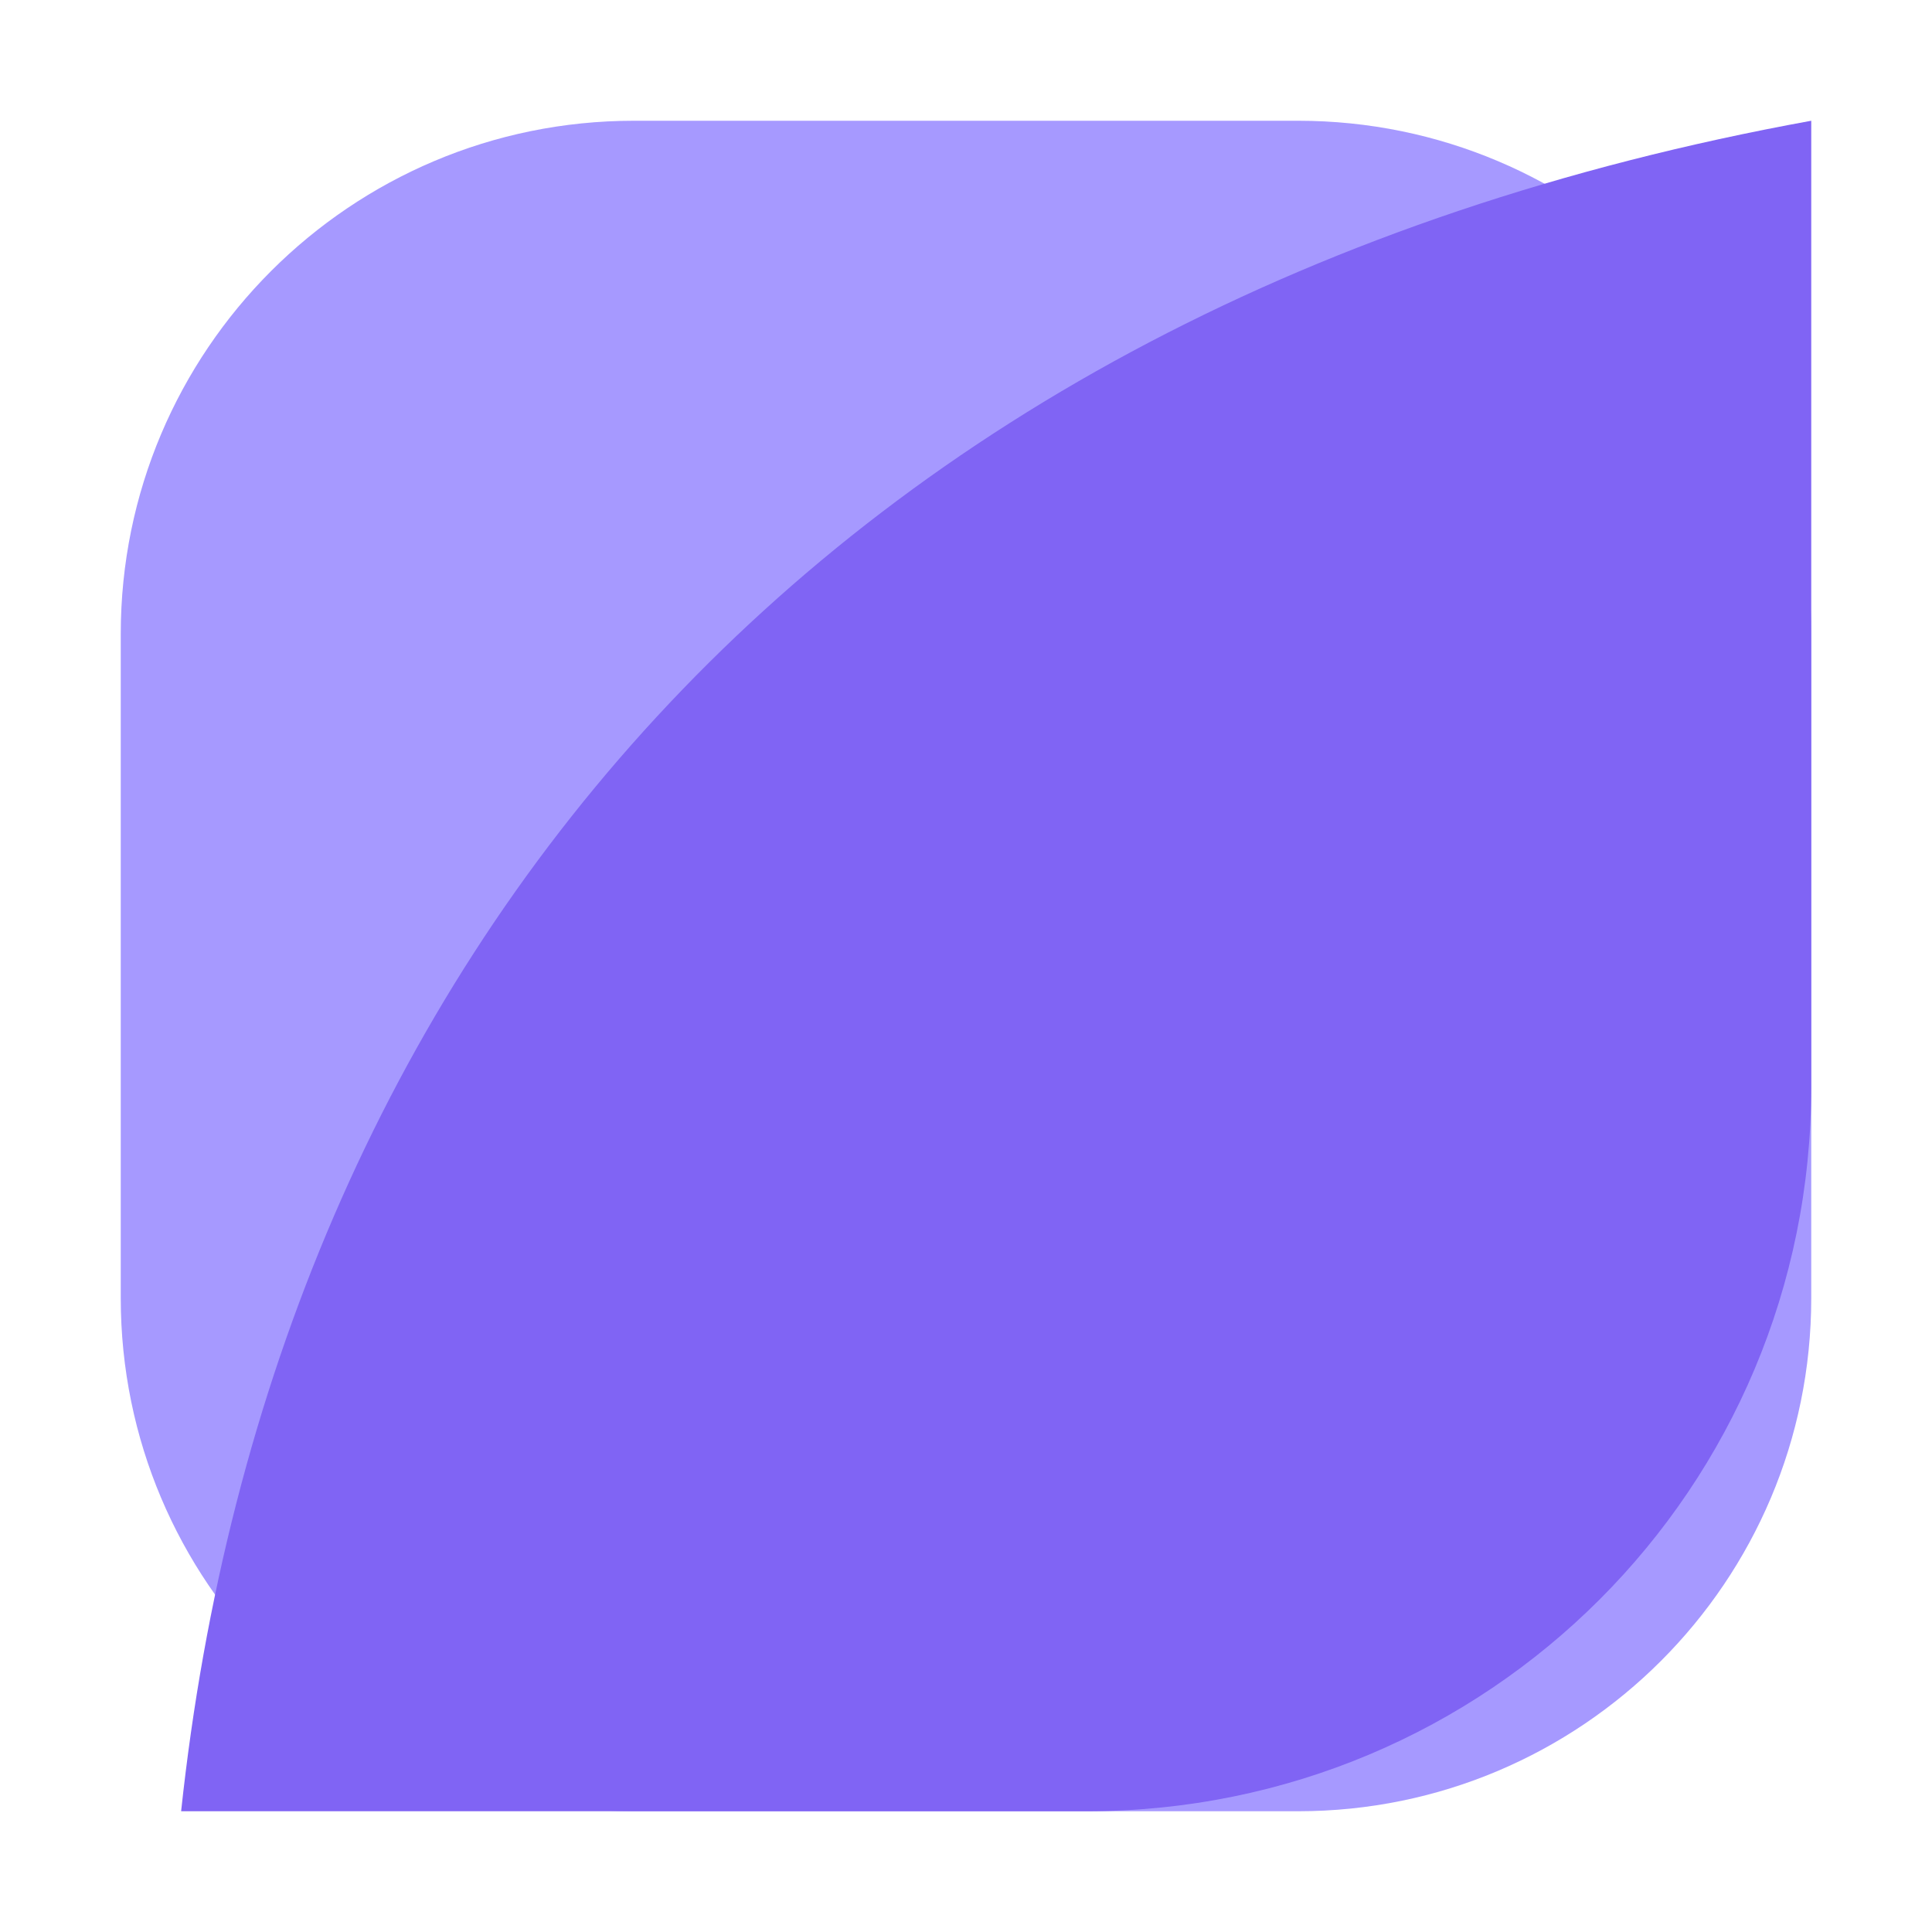
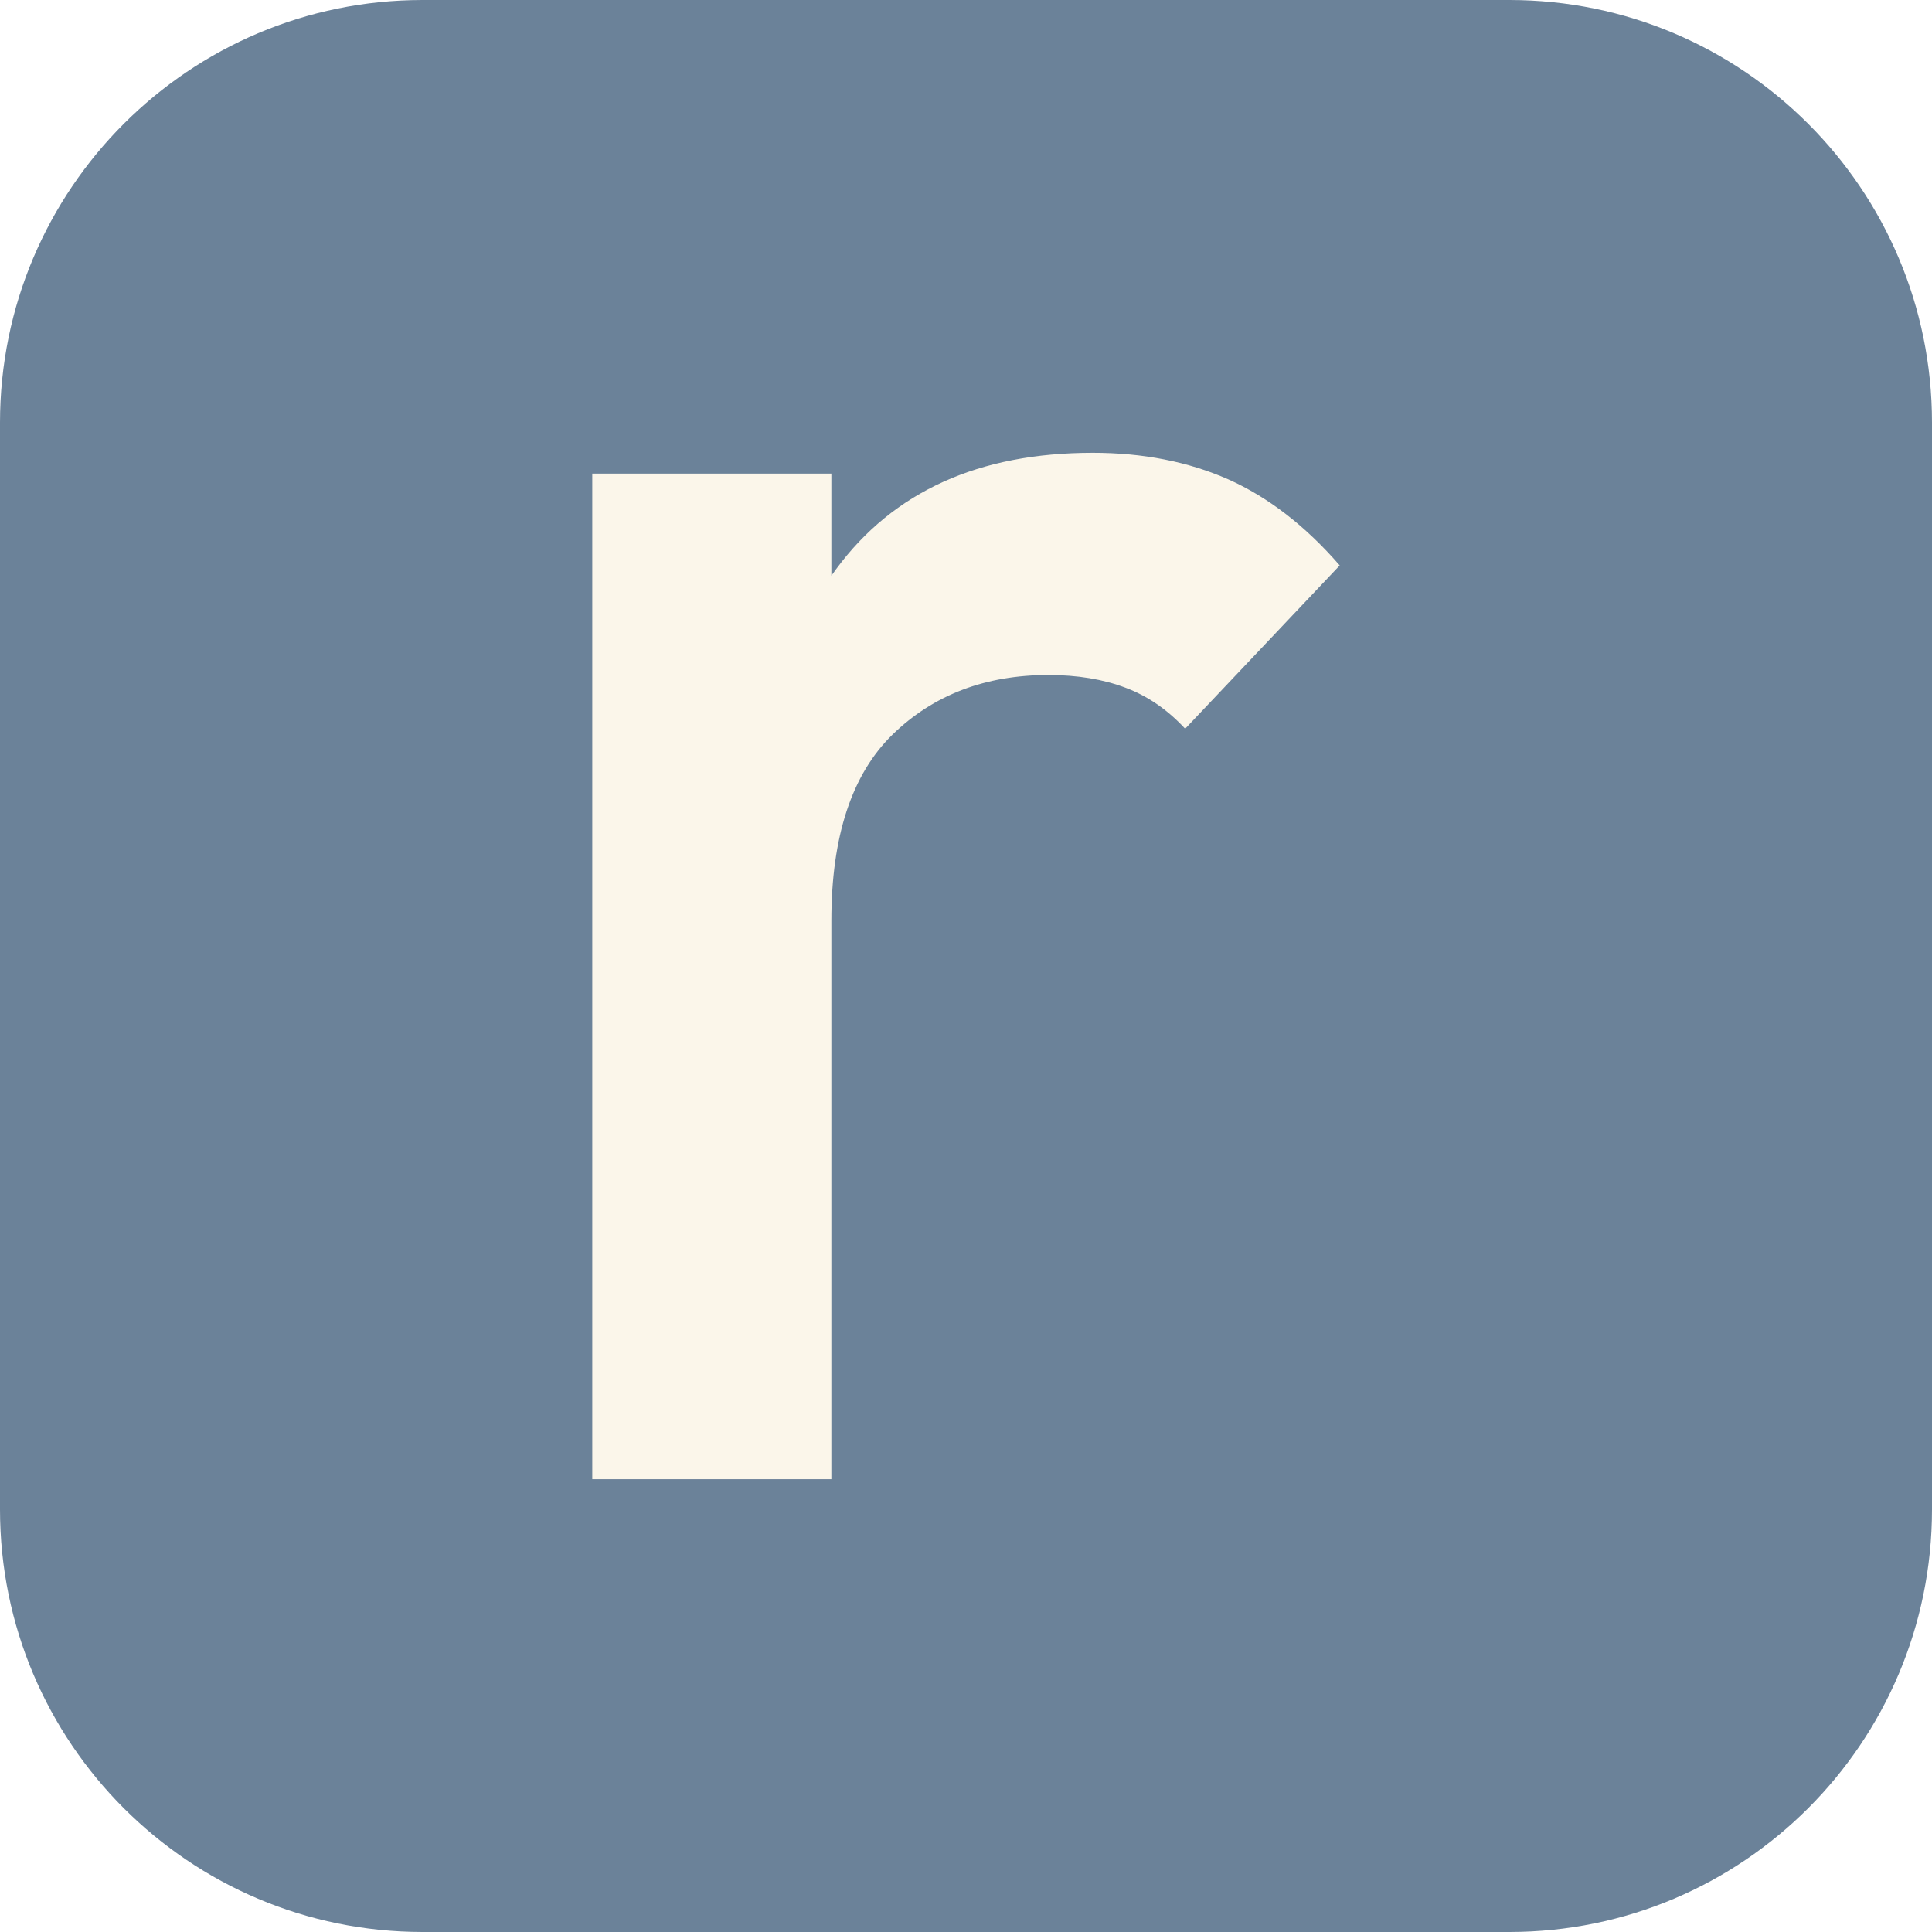
<svg xmlns="http://www.w3.org/2000/svg" viewBox="0 0 64 64" width="64" height="64">
-   <rect x="4" y="4" width="56" height="56" rx="17" fill="#a699ff" />
-   <path d="M6 60C9 32 27 10 60 4V36C60 49.3 49.3 60 36 60Z" fill="#8064f4" />
+   <rect width="64" height="64" rx="14" fill="#6b8299" />
+   <path d="M19.62 49.0V15.69H27.54V49.0ZM27.54 30.5 24.73 28.97Q24.86 22.7 27.7 18.85Q30.54 15.0 36.2 15.0Q38.69 15.0 40.69 15.88Q42.68 16.77 44.38 18.73L39.26 24.14Q38.38 23.19 37.28 22.78Q36.17 22.36 34.73 22.36Q31.6 22.36 29.57 24.33Q27.54 26.31 27.54 30.5Z" fill="#fbf6ea" />
</svg>
